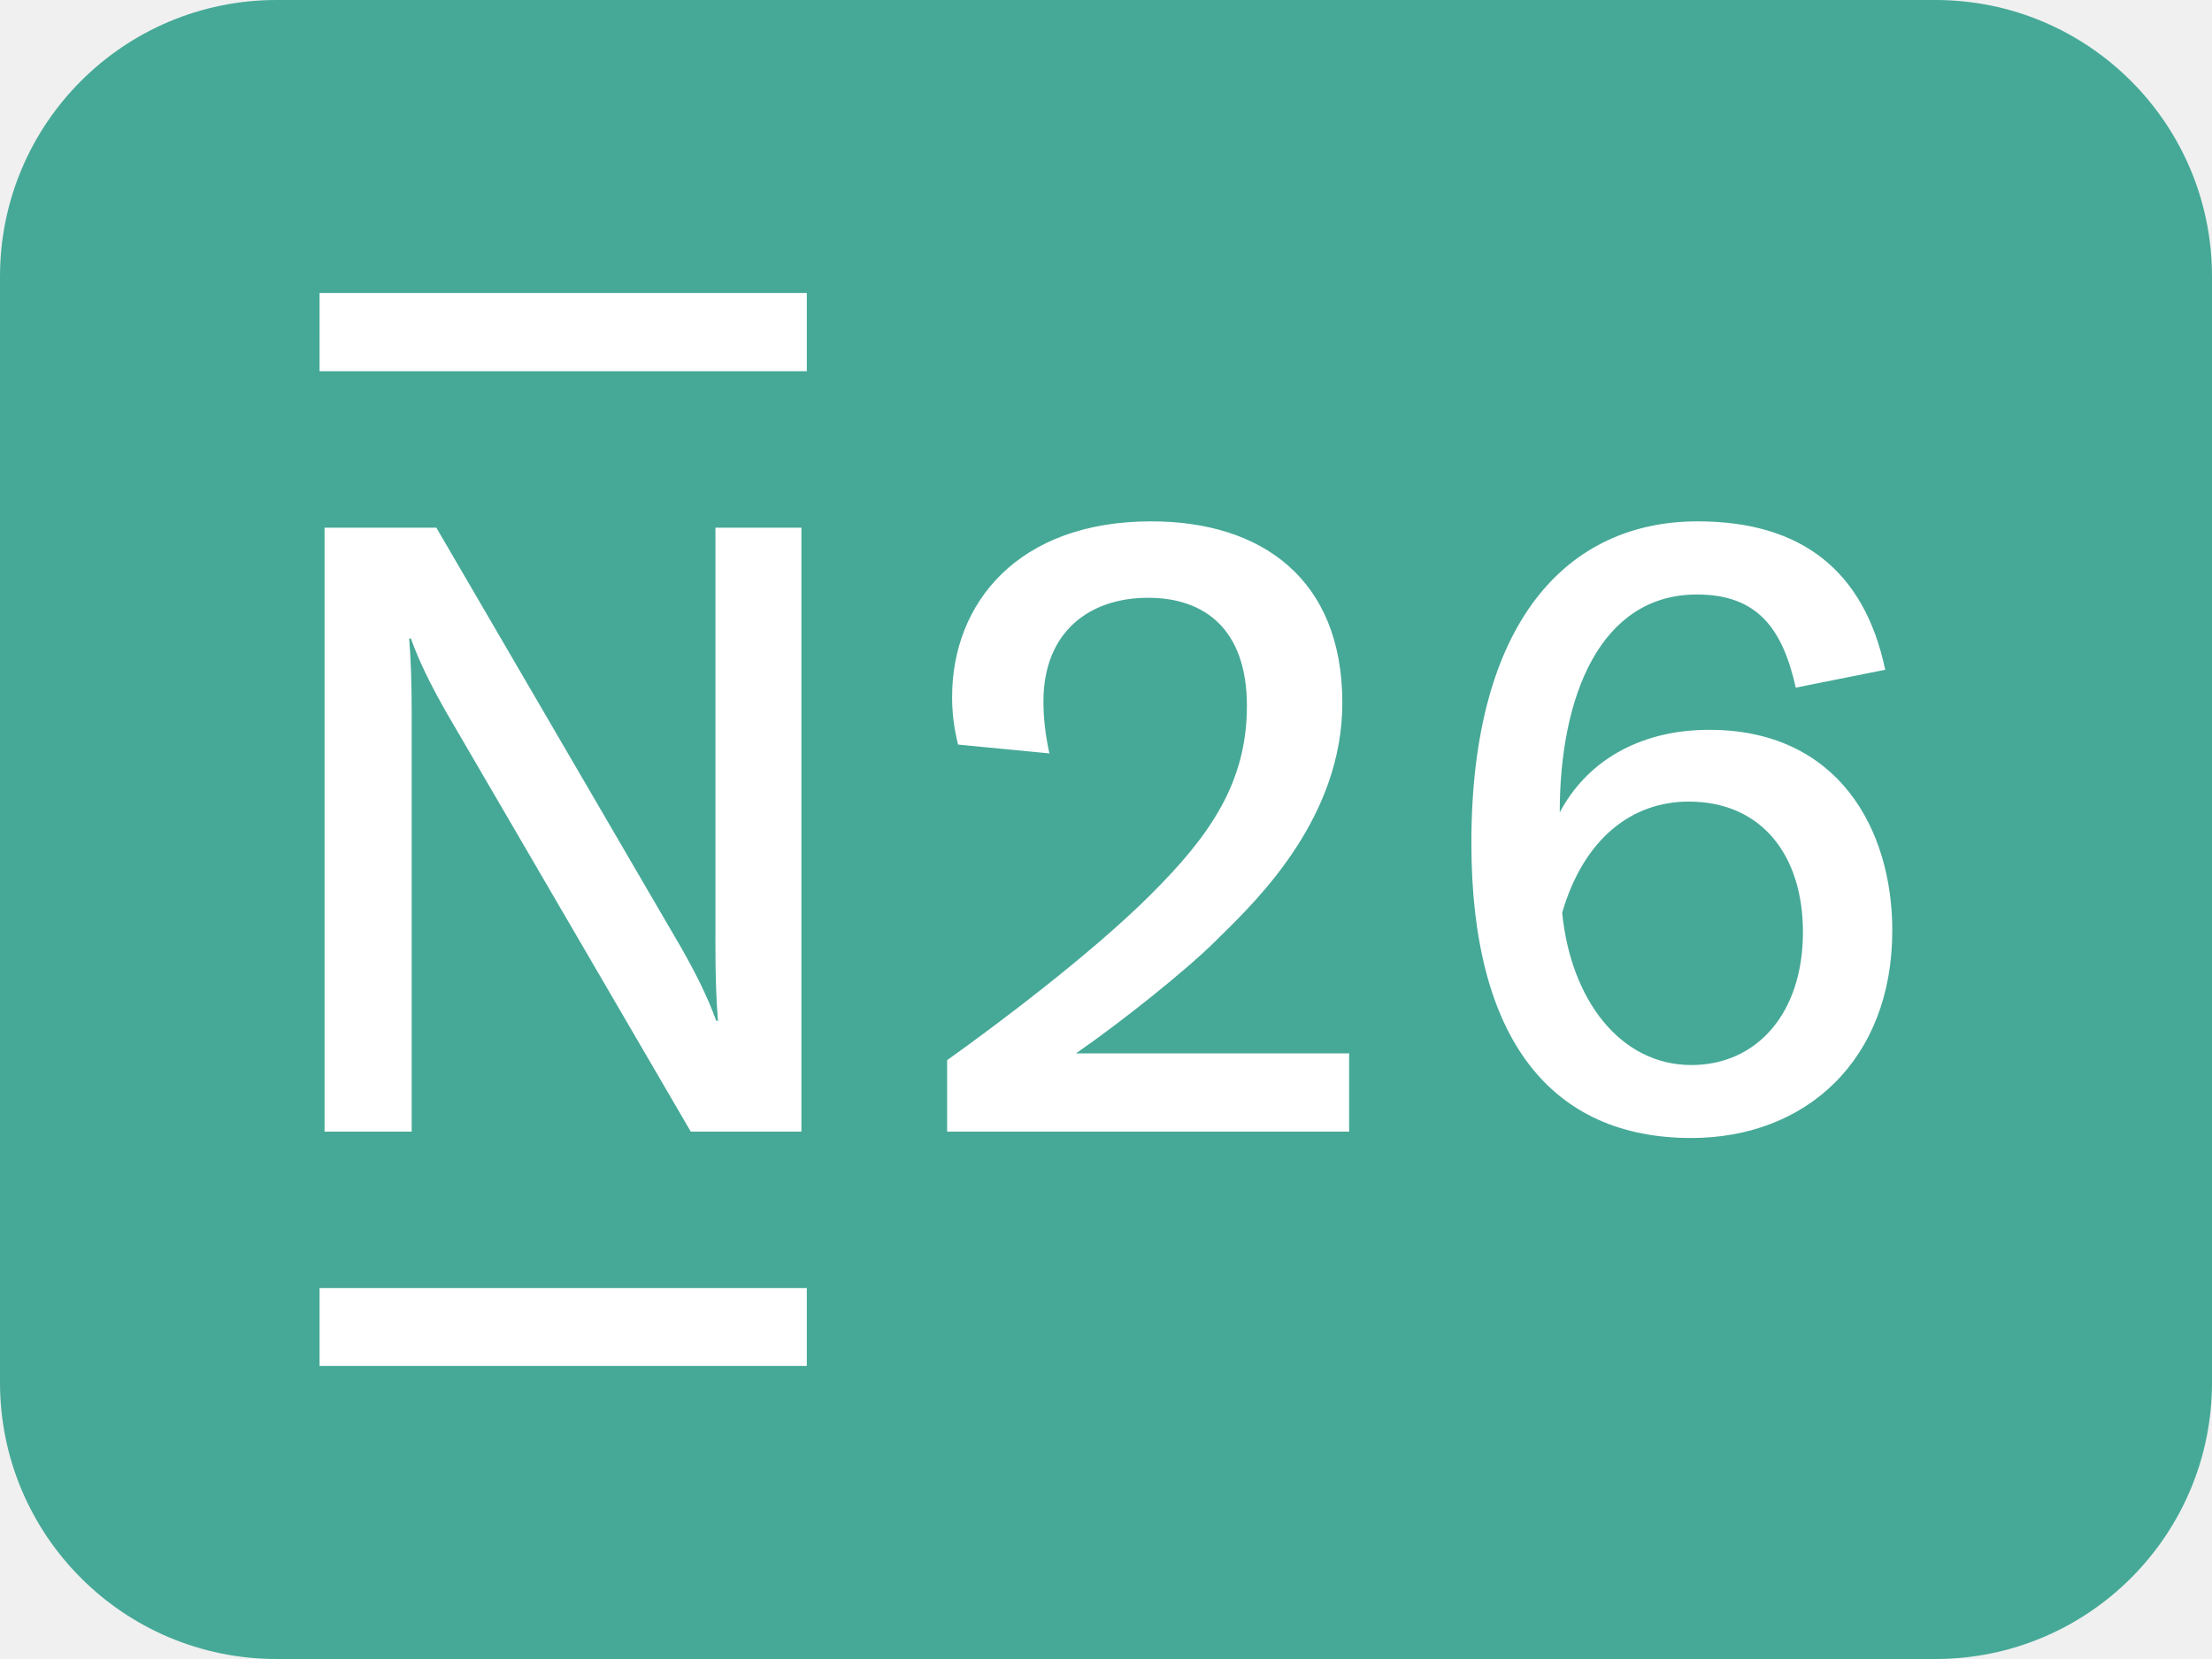
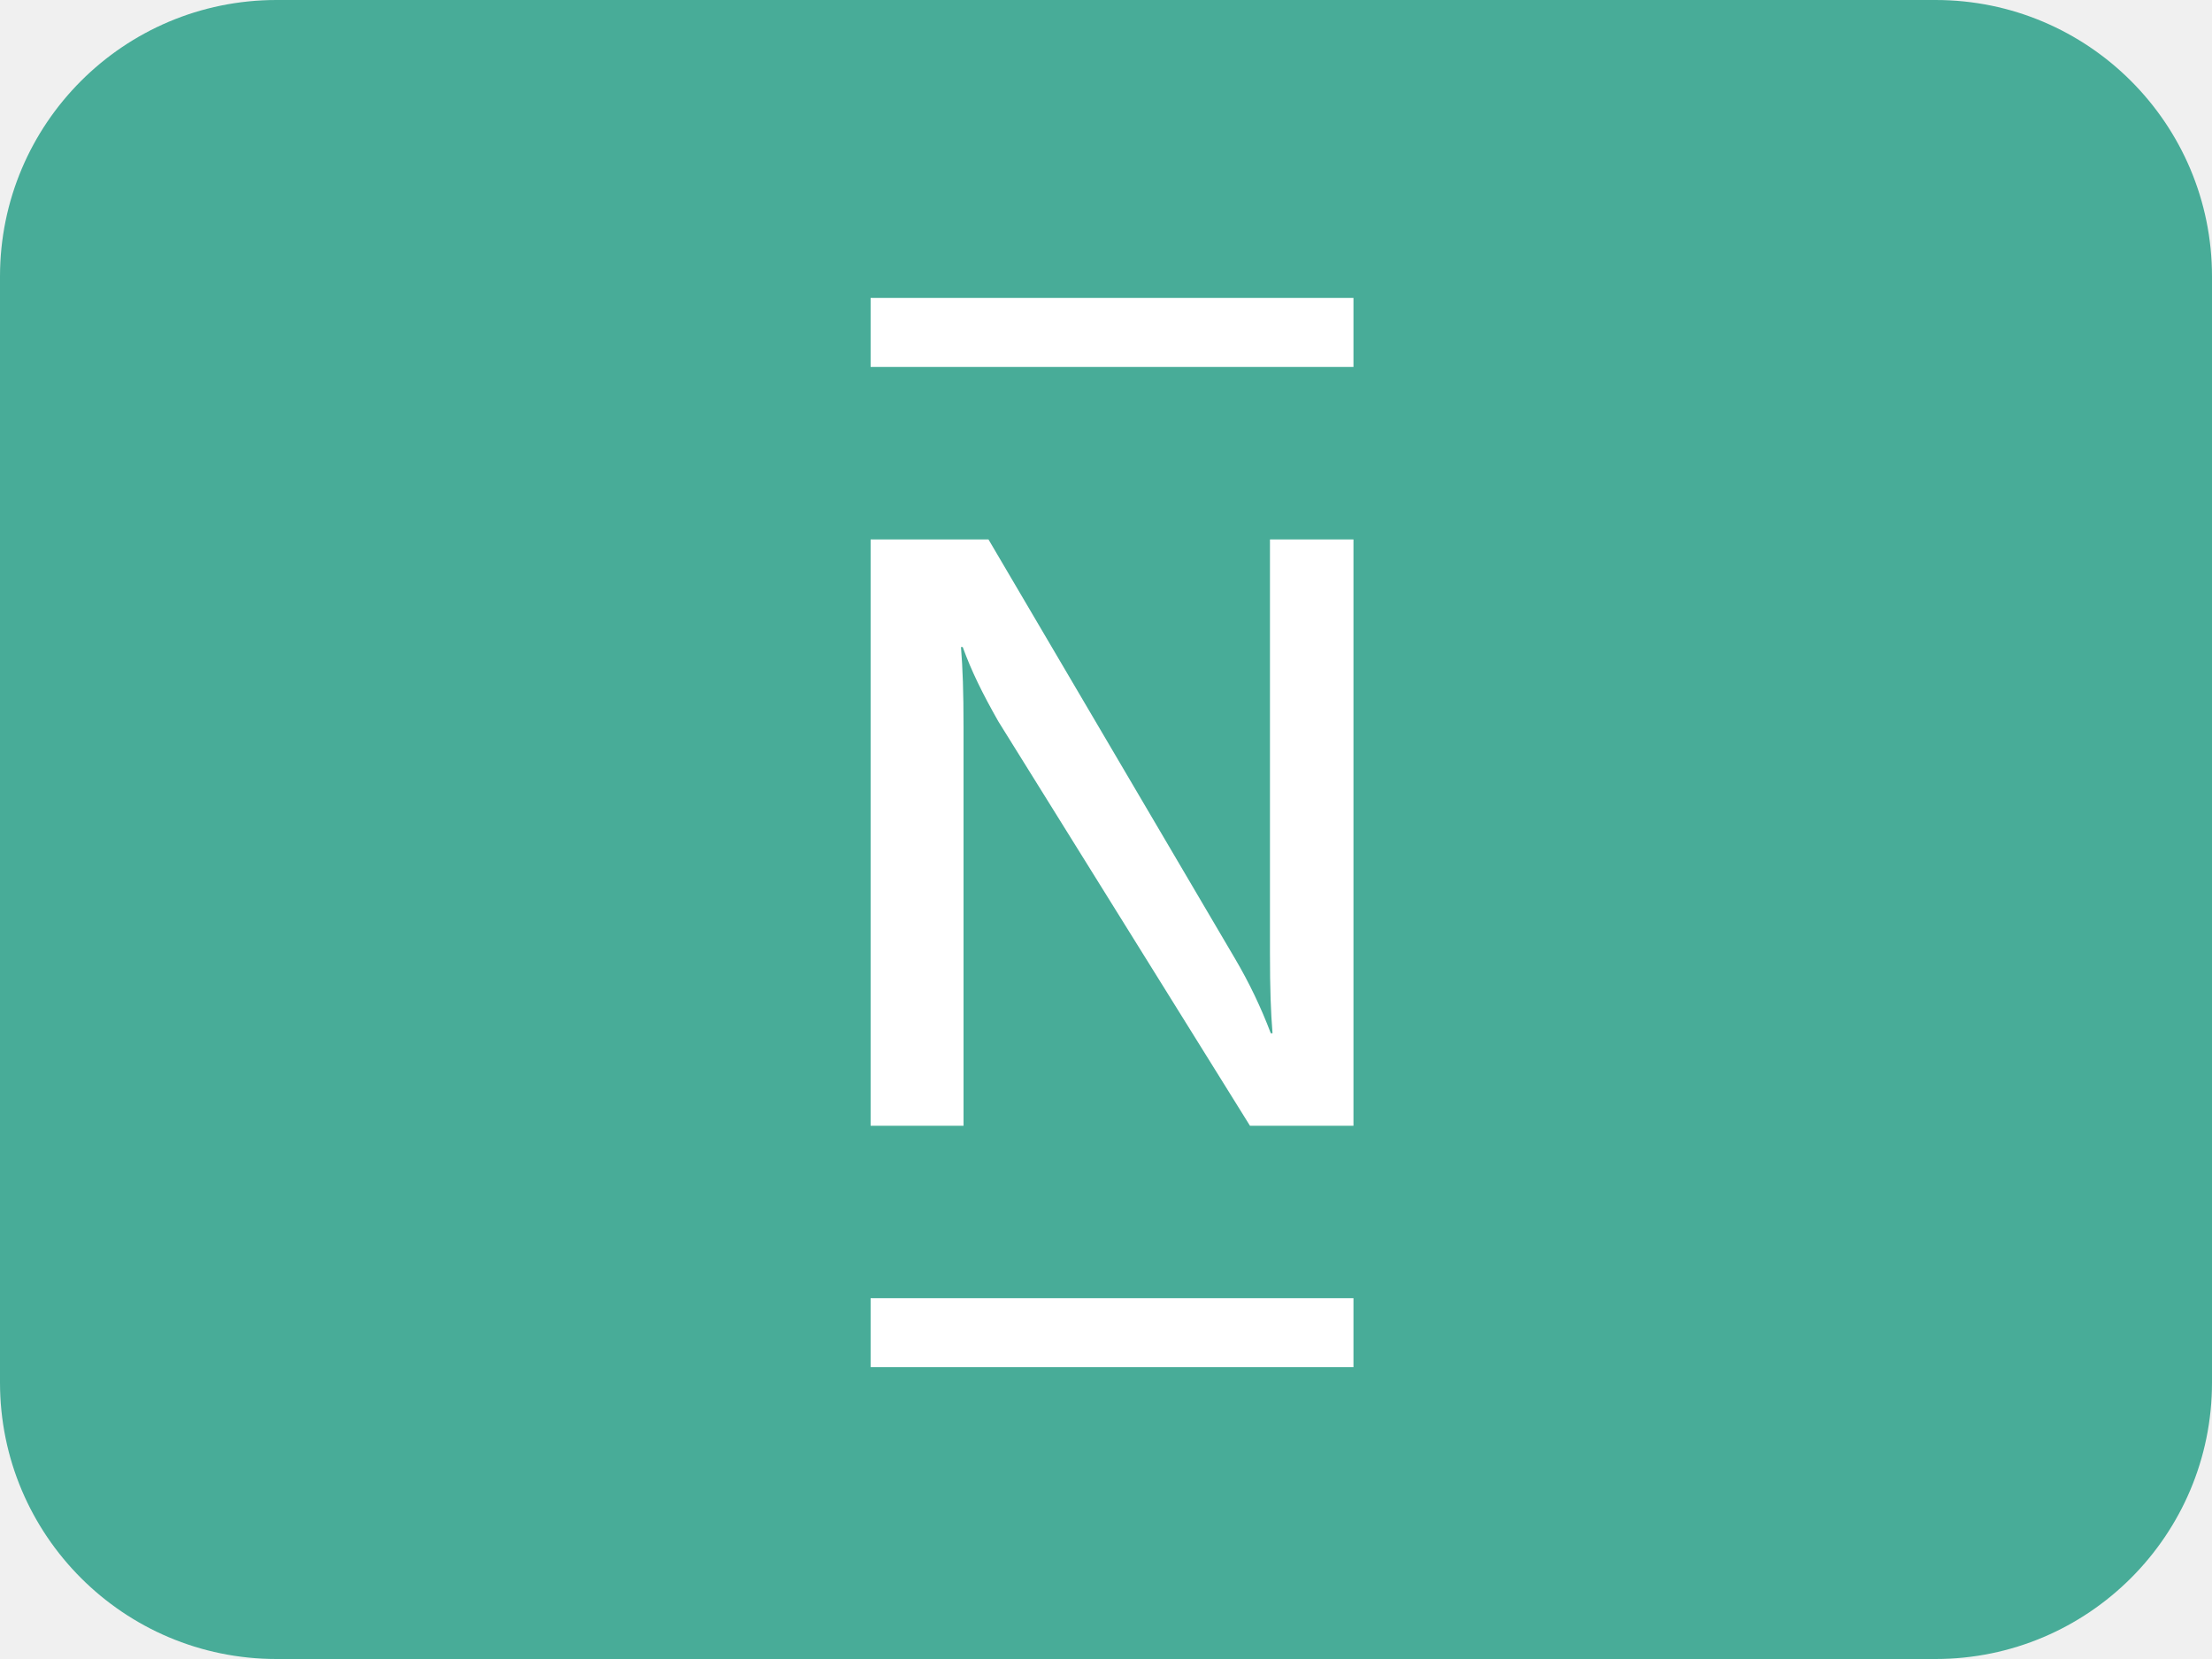
<svg xmlns="http://www.w3.org/2000/svg" width="32" height="24" fill="none">
-   <defs>
-     <clipPath id="a">
-       <path fill="#fff" d="M0 0h454v373.001H0z" />
-     </clipPath>
-   </defs>
-   <path fill="#00927b" d="M28 0H4a4 4 0 0 0-4 4v16a4 4 0 0 0 4 4h24a4 4 0 0 0 4-4V4a4 4 0 0 0-4-4" style="fill:#46a997;fill-opacity:1" />
-   <g clip-path="url(#a)" style="fill:#fff" transform="matrix(.08895 0 0 .08895 -4.128 -4.562)">
-     <path fill="#1b1b1b" fill-rule="evenodd" d="M98.38 111.662h79.244V98.936H98.381Zm223.121 112.84c-11.604 0-19.637-10.658-21.027-24.783 3.524-12.058 11.338-18.064 20.578-18.064 11.878 0 18.581 8.761 18.581 21.215 0 13.365-7.636 21.632-18.132 21.632m2.907-54.519c-11.717 0-20.098 5.416-24.329 13.435 0-18.943 6.614-35.445 22.321-35.445 9.987 0 13.951 5.74 16.069 15.147l14.545-2.905c-3.422-16.243-13.759-24.139-30.509-24.139-21.048 0-36.797 16.139-36.797 52.311 0 32.11 13.13 47.98 35.758 47.98 18.696 0 32.698-12.748 32.698-33.757 0-16.414-8.761-32.627-29.756-32.627m-161.643-32.87v67.19h-.006c0 5.948.138 9.544.415 13.003h-.277c-1.454-3.961-3.171-7.431-5.732-11.947l-39.787-68.246H99.192v98.217h14.17v-67.191h.007c0-5.948-.139-9.544-.415-13.003h.276c1.454 3.96 3.171 7.429 5.732 11.944l39.79 68.25h17.997v-98.217zm14.859 136.329H98.381v-12.661h79.243zm66.504-69.139c-4.71 4.704-15.324 13.196-22.73 18.302h44.43v12.725h-65.382v-11.62c7.576-5.402 23.311-17.139 33.159-26.975 9.426-9.414 15.597-18.017 15.597-30.641 0-12.421-6.832-17.587-16.065-17.587-9.467 0-17.029 5.463-17.029 16.873 0 2.492.276 5.256.969 8.439l-14.852-1.438c-.692-2.767-.97-5.256-.97-7.746 0-15.237 10.697-28.558 32.371-28.558 17.875 0 31.095 9.273 31.095 29.532 0 18.426-13.47 31.681-19.531 37.644q-.58.57-1.062 1.05" clip-rule="evenodd" style="fill:#fff" />
-   </g>
+   <rect width="32" height="24" fill="#48AC98" rx="4" />
+   <path fill="#fff" d="M12.595 4.31h6.985v.999h-6.985zm5.777 3.494v5.975c0 .534.012.858.037 1.169h-.025a7 7 0 0 0-.514-1.074l-3.57-6.07h-1.705v8.482h1.344V10.53c0-.535-.012-.858-.037-1.17h.025c.13.357.285.669.514 1.074l3.642 5.852h1.497V7.804zM12.595 18.78h6.985v.998h-6.985z" />
</svg>
